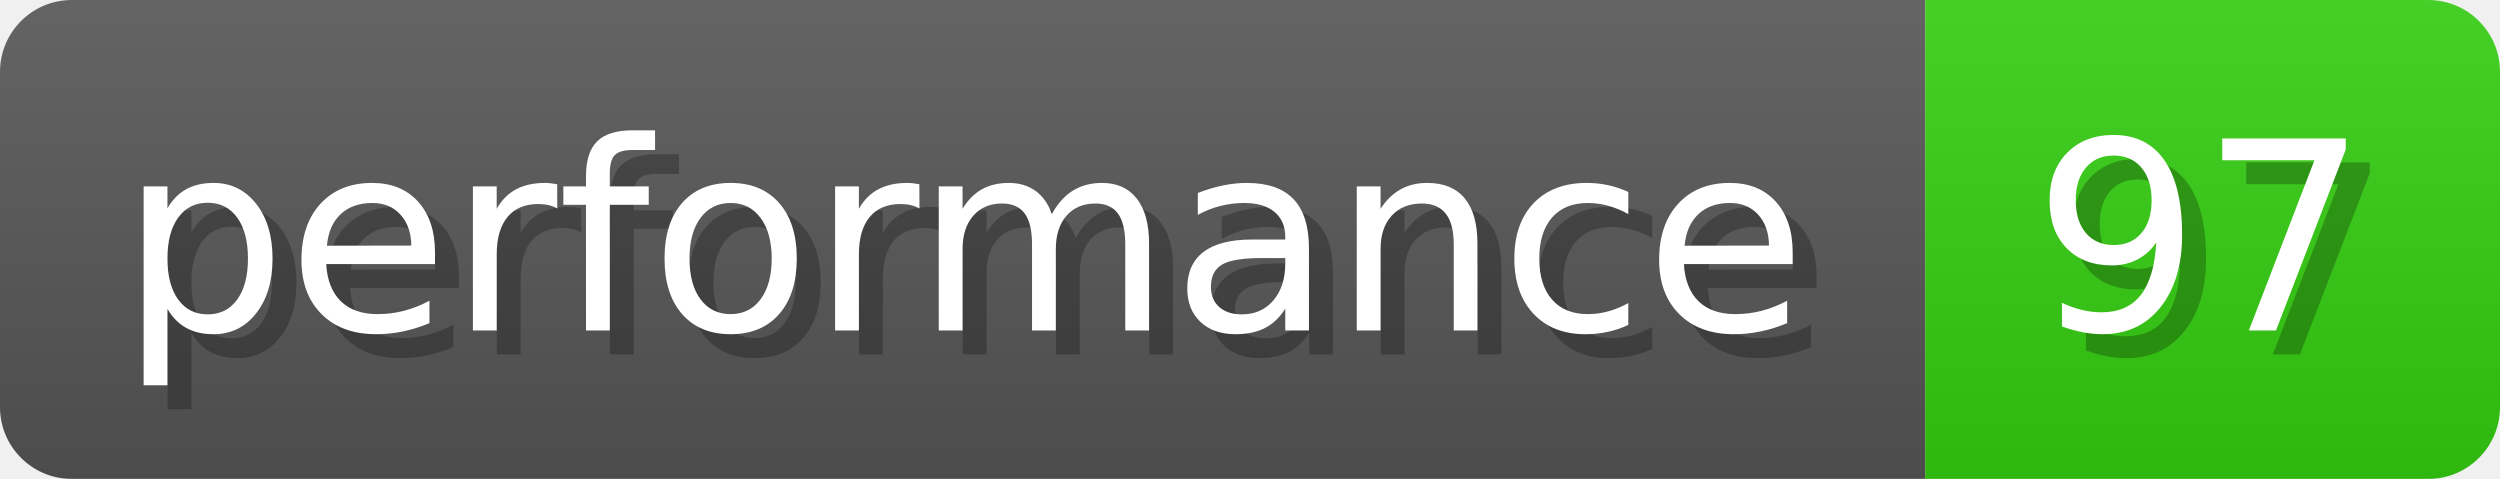
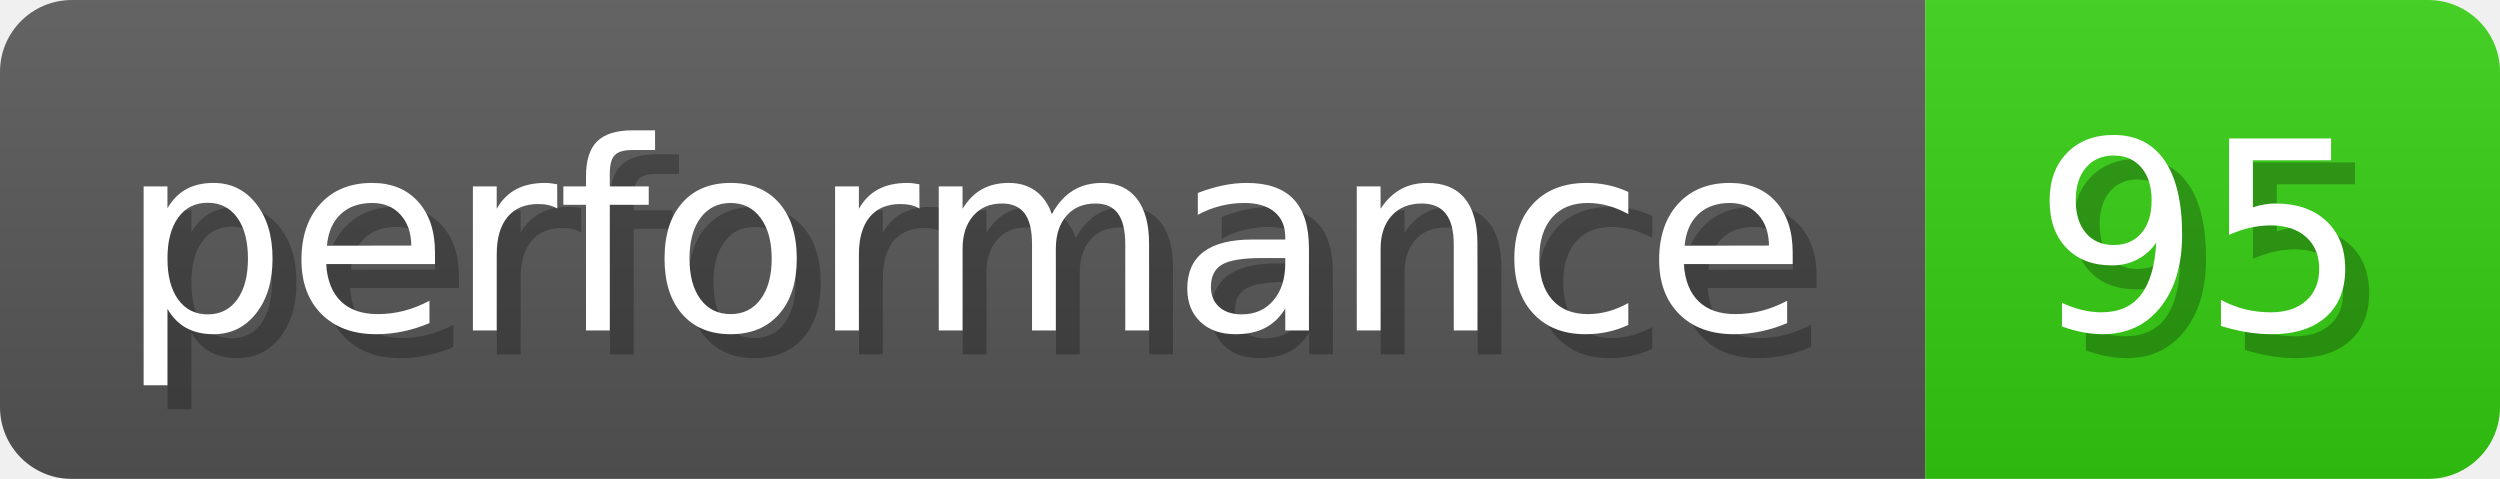
- <svg xmlns="http://www.w3.org/2000/svg" width="104.4" height="20" viewBox="0 0 1044 200" role="img" aria-label="performance: 97">
+ <svg xmlns="http://www.w3.org/2000/svg" width="104.4" height="20" viewBox="0 0 1044 200" role="img" aria-label="performance: 95">
  <linearGradient id="a" x2="0" y2="100%">
    <stop offset="0" stop-opacity=".1" stop-color="#EEE" />
    <stop offset="1" stop-opacity=".1" />
  </linearGradient>
  <mask id="m">
    <rect width="1044" height="200" rx="30" fill="#FFF" />
  </mask>
  <g mask="url(#m)">
    <rect width="804" height="200" fill="#555" />
    <rect width="240" height="200" fill="#3C1" x="804" />
    <rect width="1044" height="200" fill="url(#a)" />
  </g>
  <g aria-hidden="true" fill="#fff" text-anchor="start" font-family="Verdana,DejaVu Sans,sans-serif" font-size="110">
    <text x="60" y="148" textLength="704" fill="#000" opacity="0.25">performance</text>
    <text x="50" y="138" textLength="704">performance</text>
-     <text x="859" y="148" textLength="140" fill="#000" opacity="0.25">97</text>
-     <text x="849" y="138" textLength="140">97</text>
+     <text x="859" y="148" textLength="140" fill="#000" opacity="0.25">95</text>
+     <text x="849" y="138" textLength="140">95</text>
  </g>
</svg>
